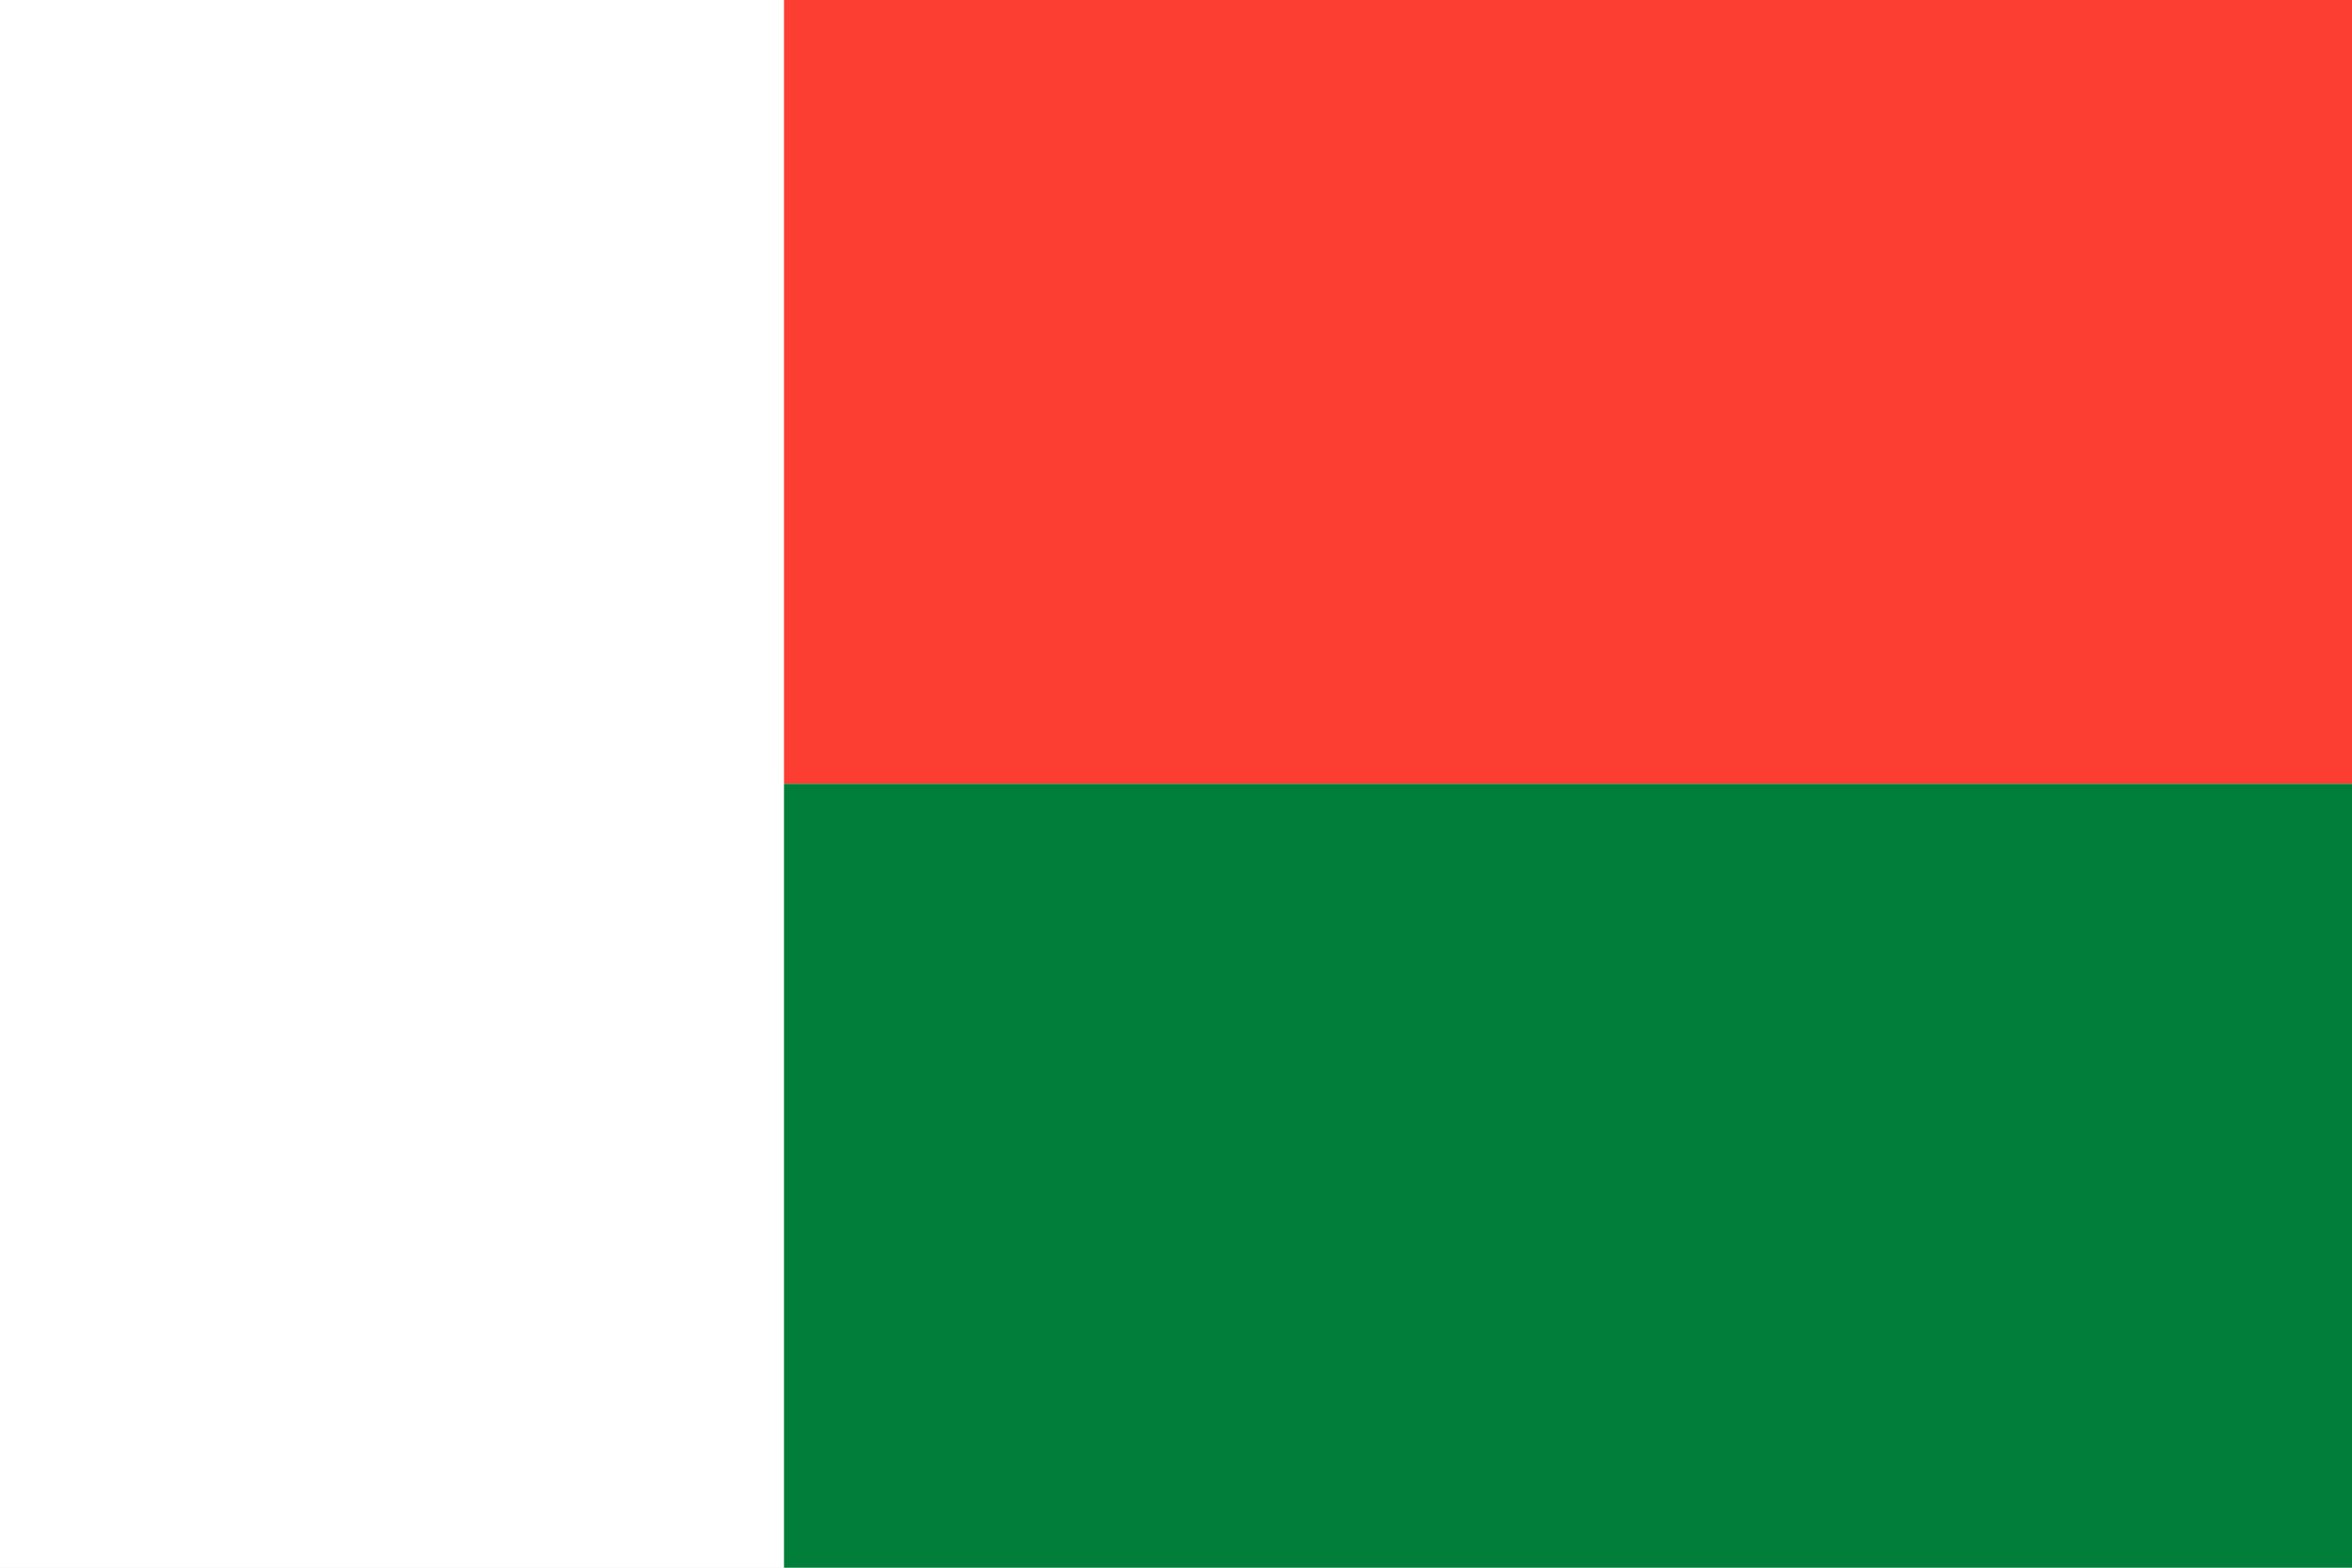
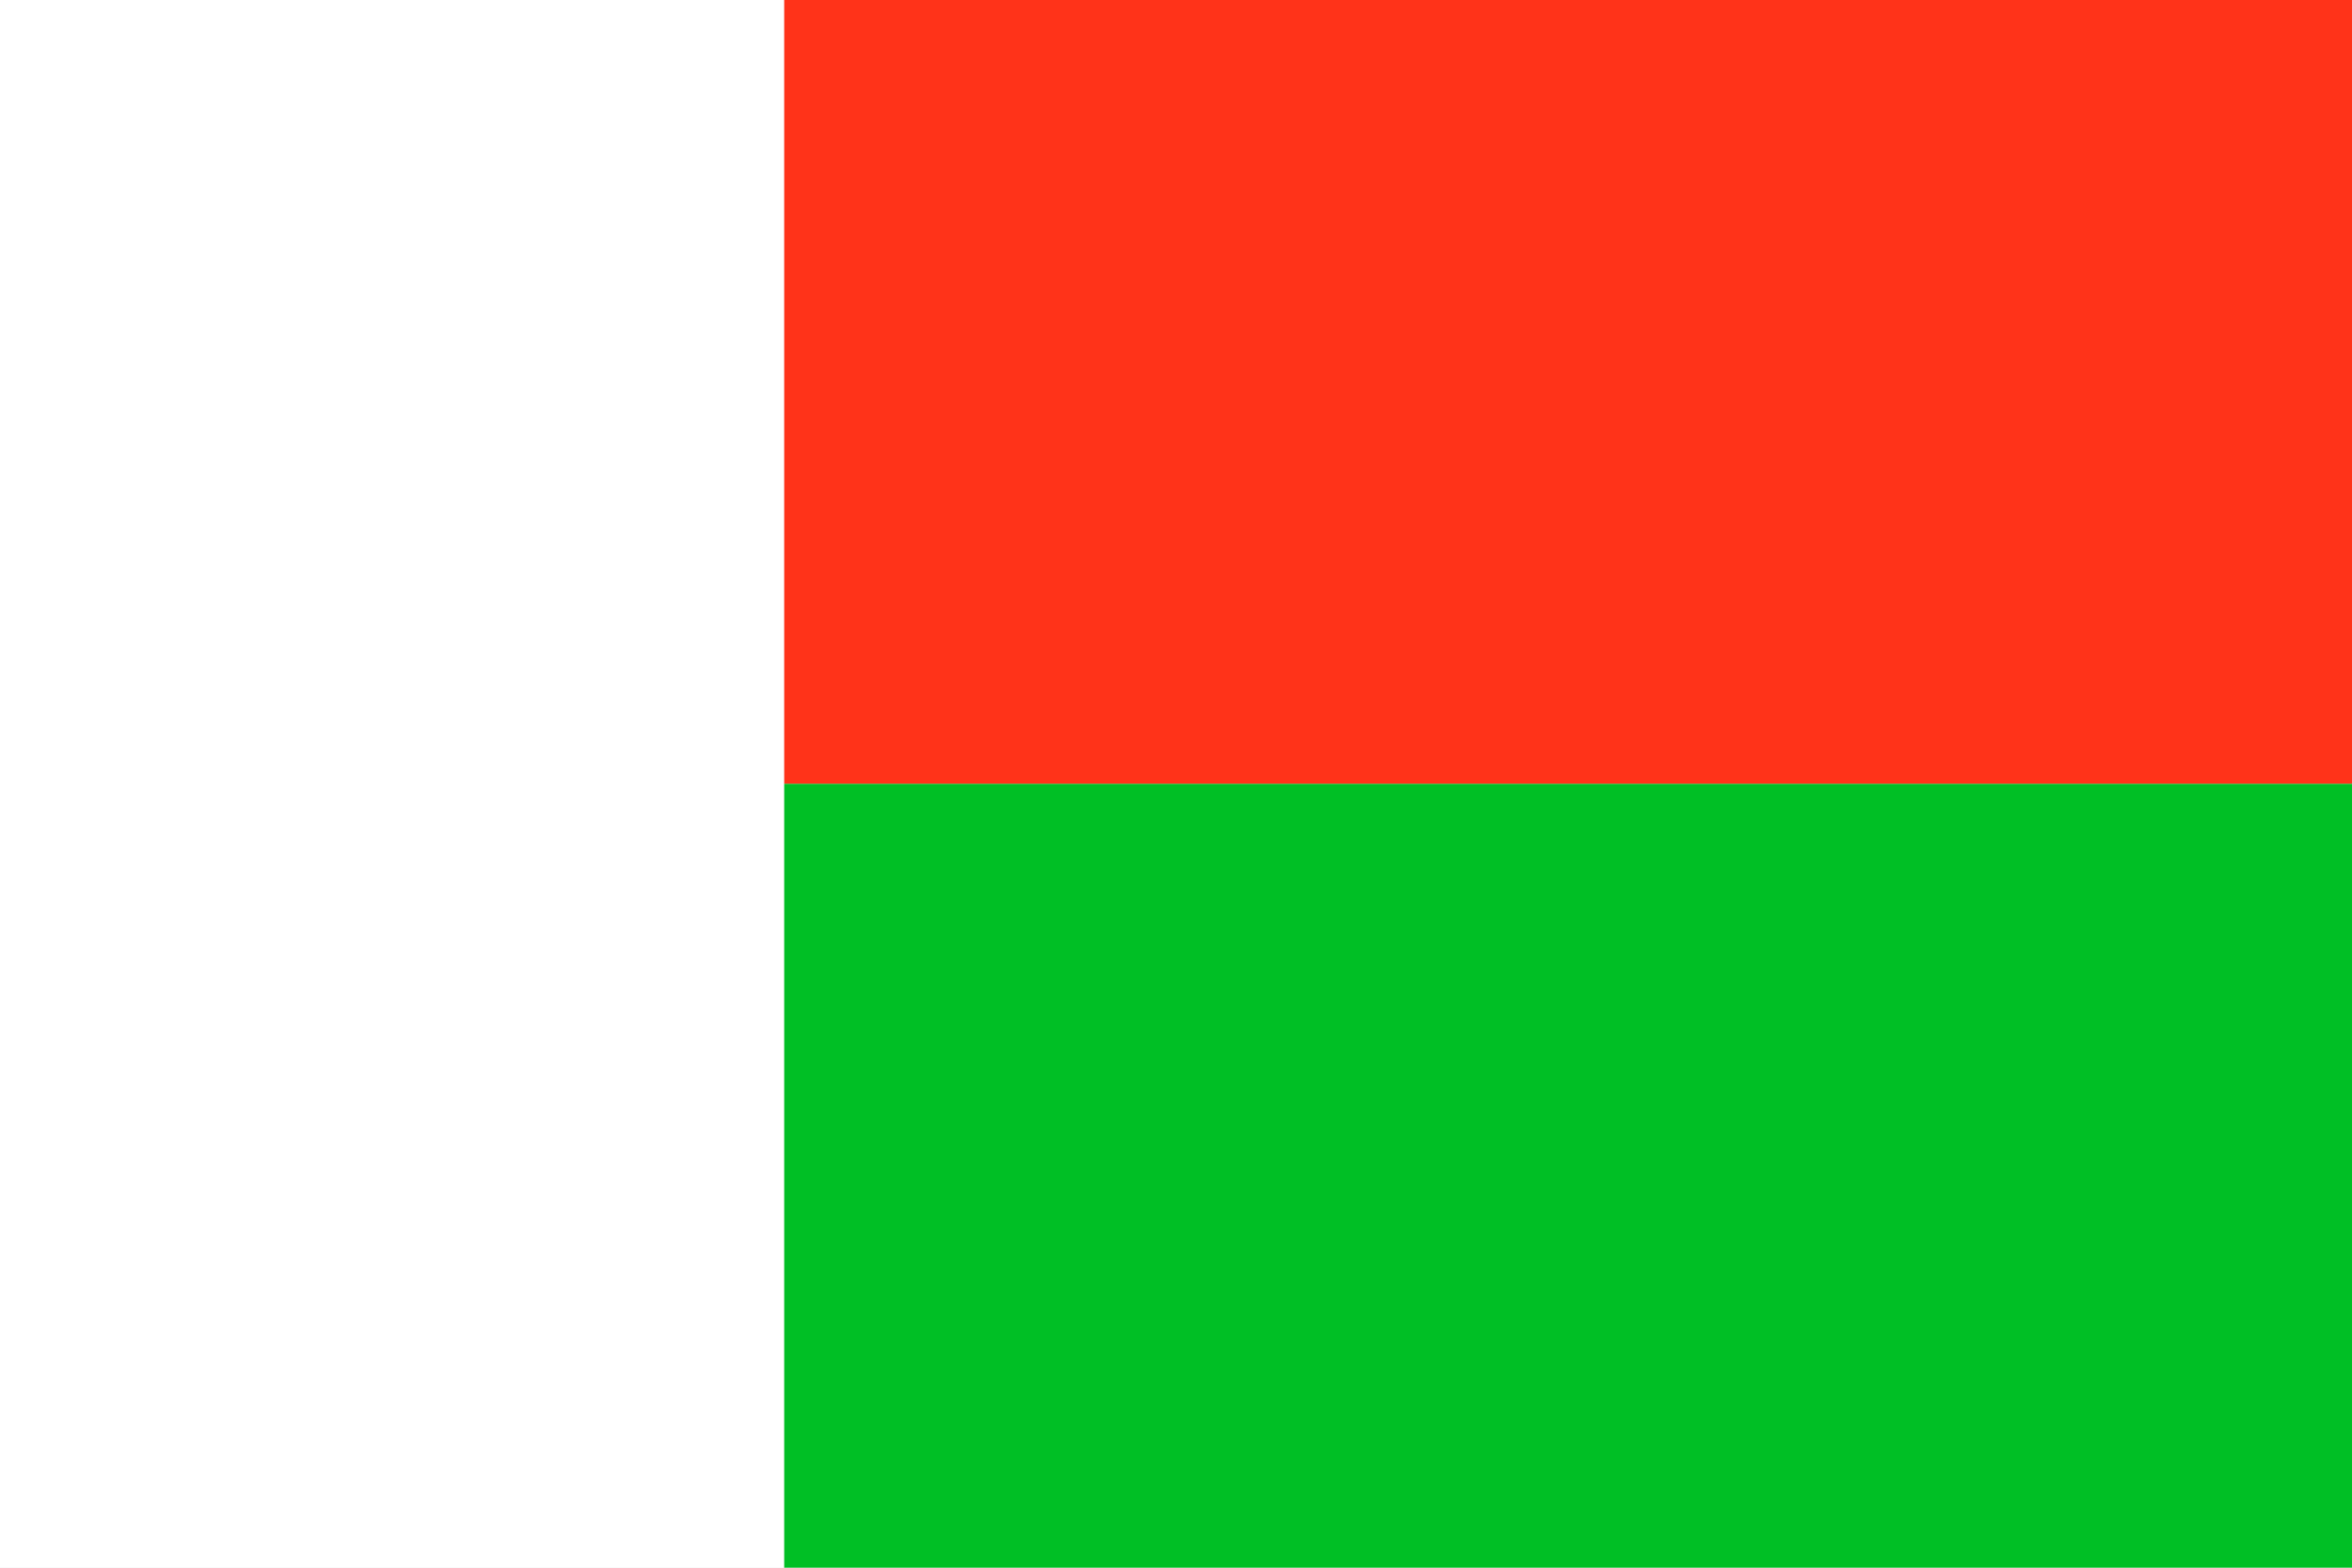
- <svg xmlns="http://www.w3.org/2000/svg" height="600" id="svg548" version="1" width="900" x="0" y="0">
-   <defs id="defs550">
-     </defs>
-   <rect height="600" id="rect553" style="font-size:12px;fill:#ffffff;fill-rule:evenodd;stroke-width:1pt" width="900" x="0" y="-7.6293945e-06" />
-   <rect height="300" id="rect551" style="font-size:12px;fill:#fc3d32;fill-opacity:1;fill-rule:evenodd;stroke-width:1pt" width="600" x="300" y="-6.906975e-14" />
-   <rect height="300" id="rect552" style="font-size:12px;fill:#007e3a;fill-opacity:1;fill-rule:evenodd;stroke-width:1pt" width="600" x="300" y="300" />
+ <svg xmlns="http://www.w3.org/2000/svg" height="496.063" id="svg548" version="1" width="744.094" x="0" y="0">
+   <defs id="defs550" />
+   <rect height="248.032" id="rect551" style="font-size:12;fill:#ff3319;fill-rule:evenodd;stroke-width:1pt;fill-opacity:1" width="496.063" x="248.031" y="-0" />
+   <rect height="248.032" id="rect552" style="font-size:12;fill:#00bf25;fill-rule:evenodd;stroke-width:1pt;fill-opacity:1" width="496.063" x="248.031" y="248.032" />
+   <rect height="496.063" id="rect553" style="font-size:12;fill:#ffffff;fill-rule:evenodd;stroke-width:1pt;" width="248.031" x="0" y="-0" />
</svg>
